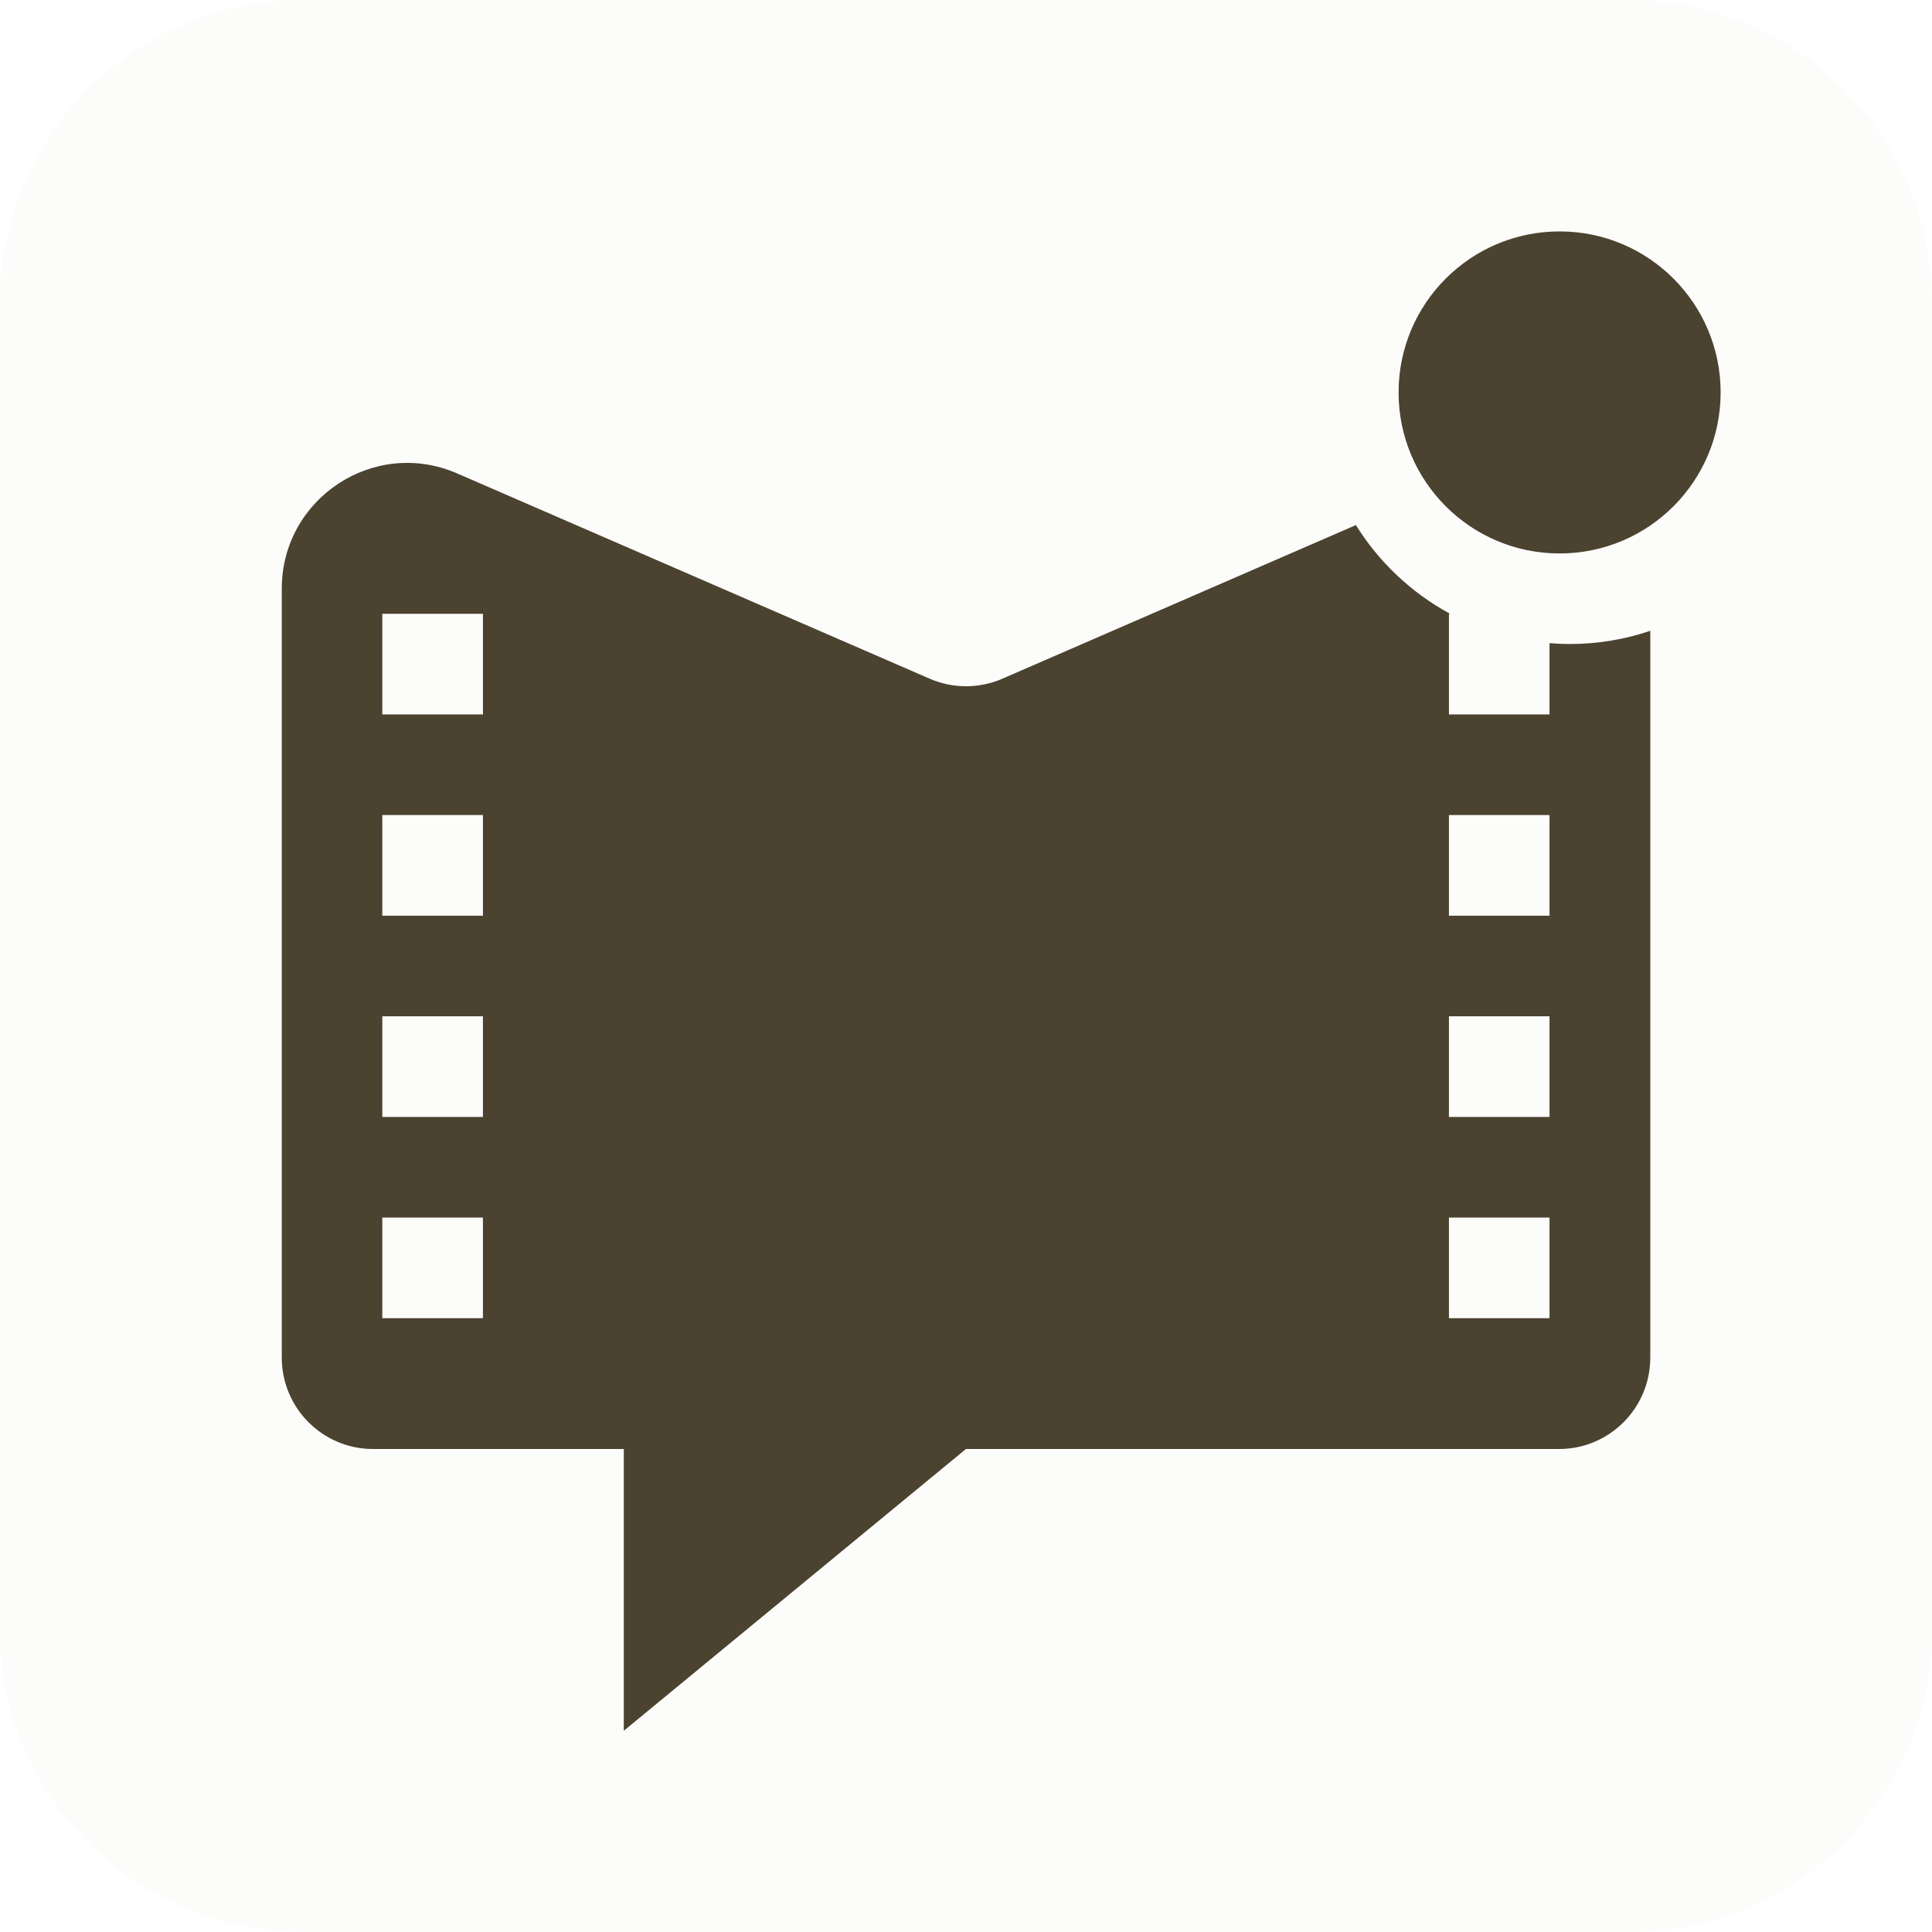
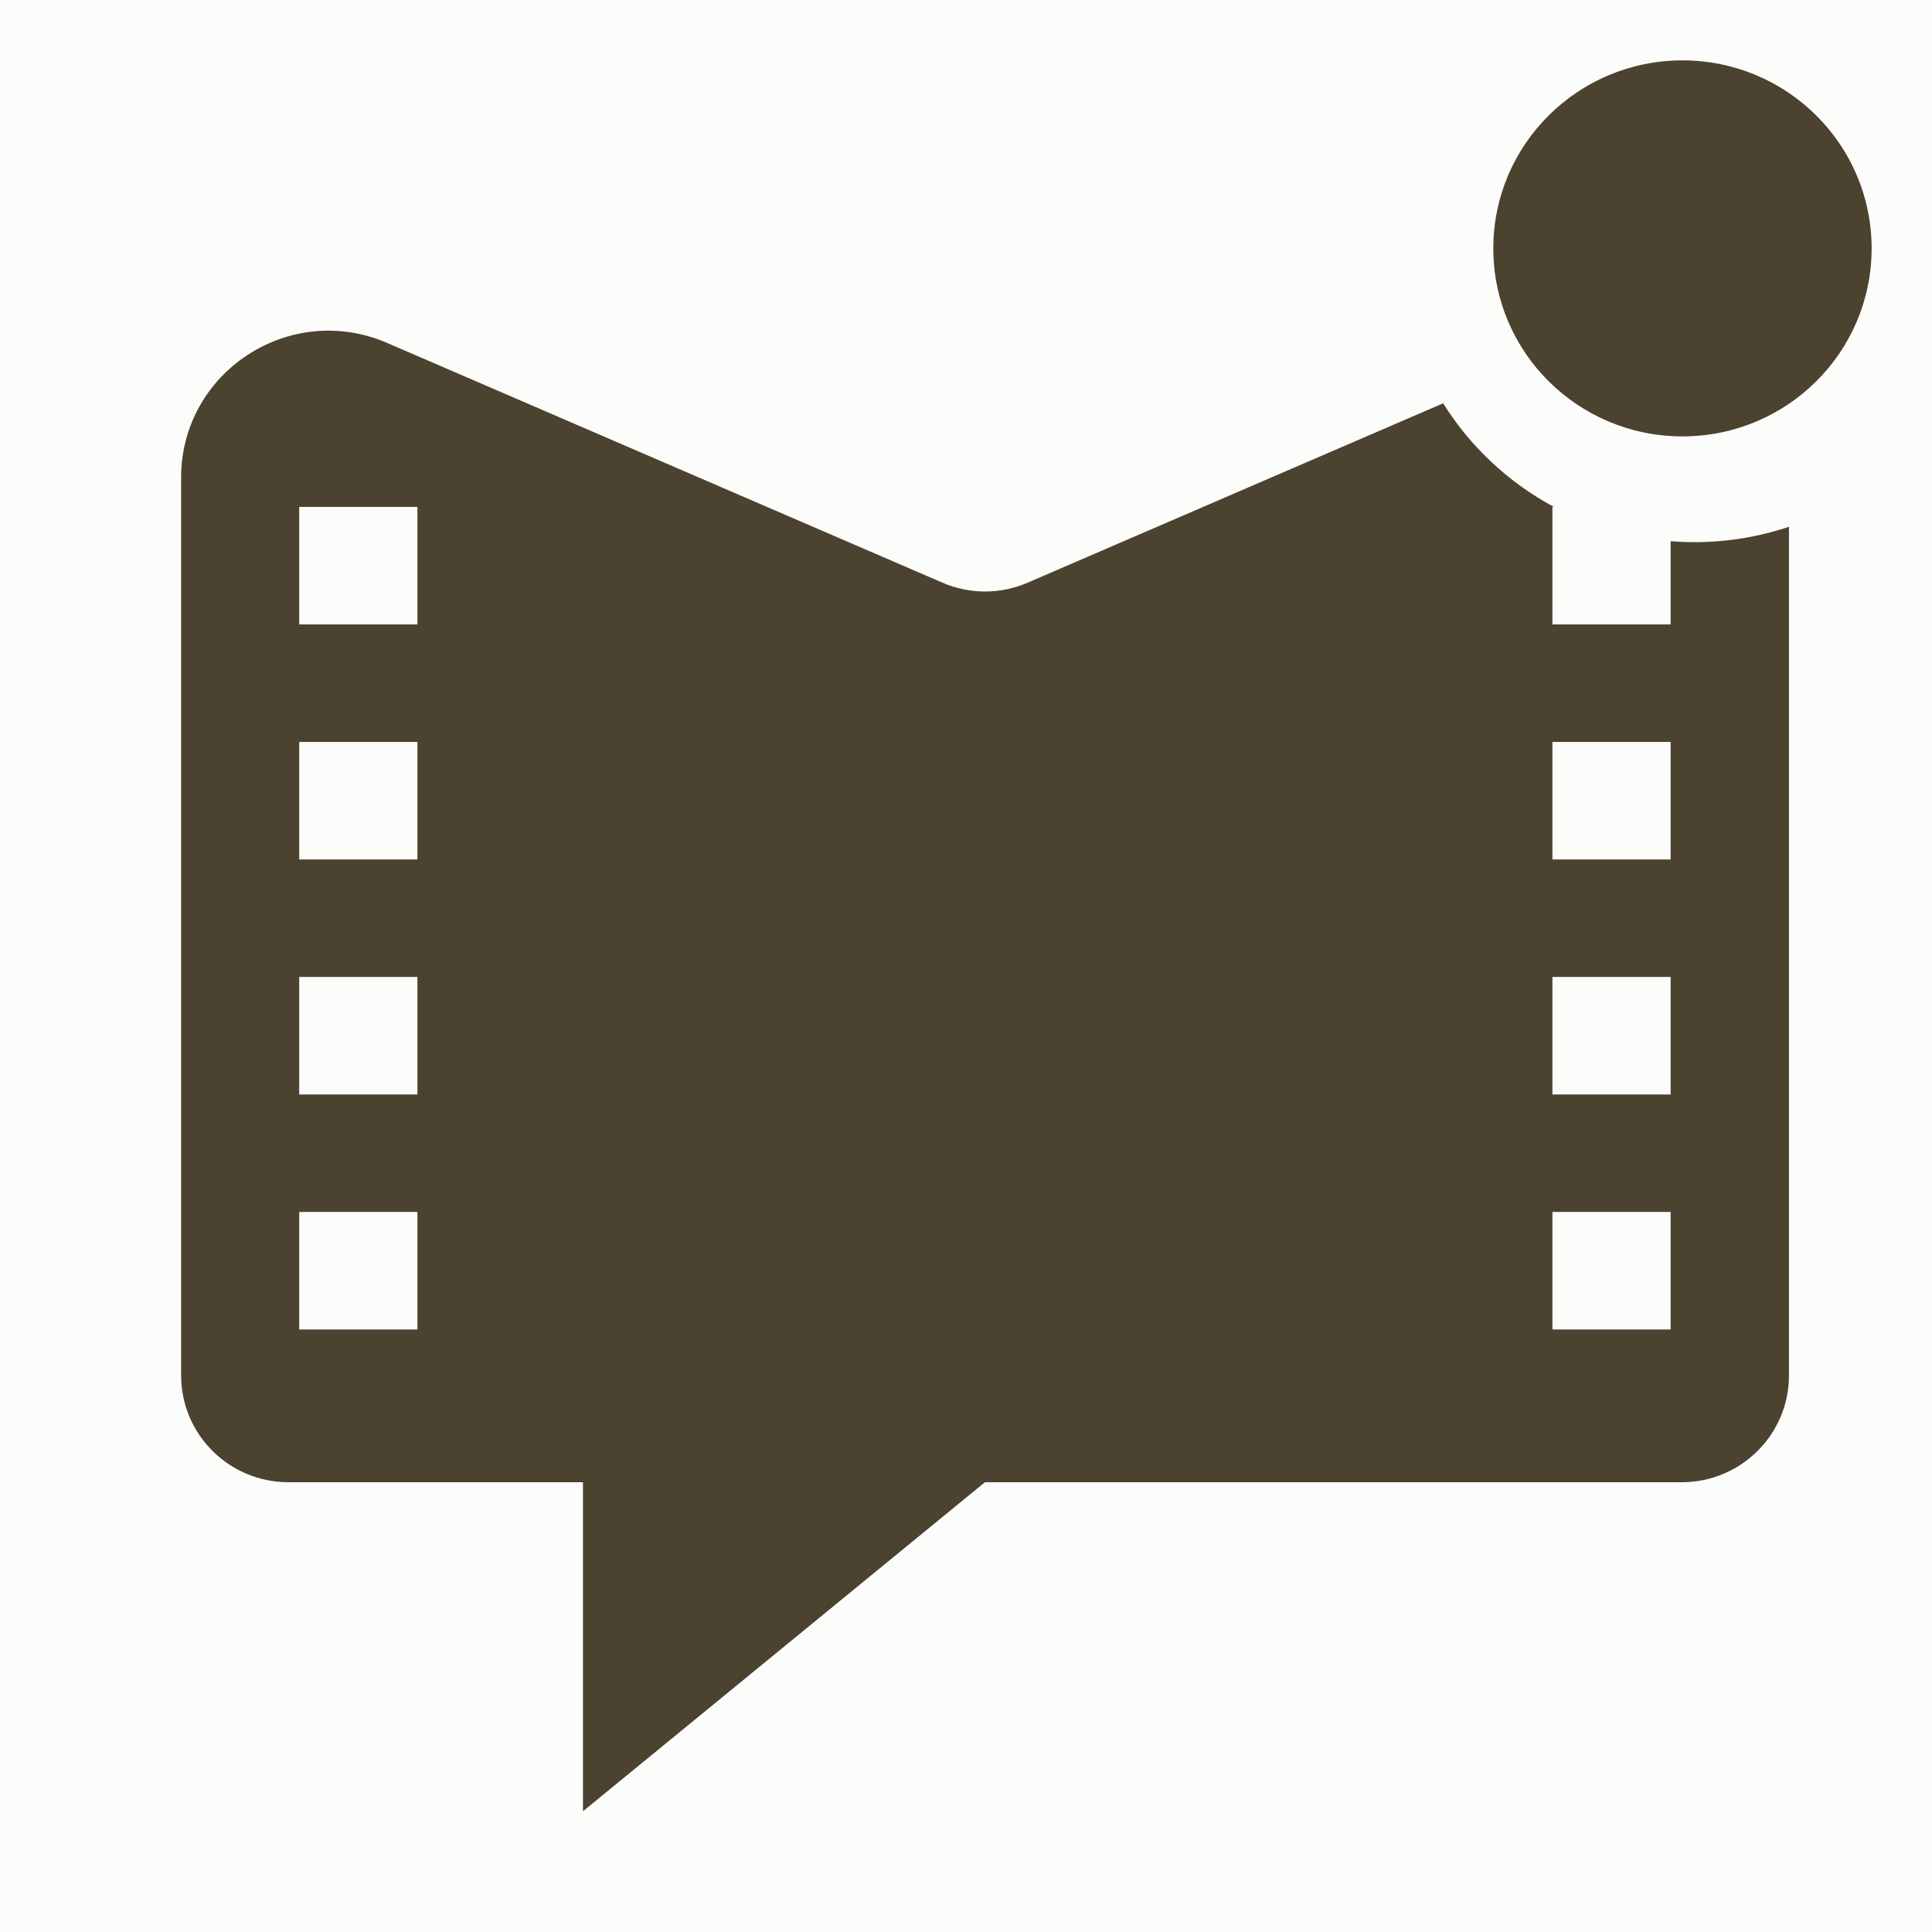
<svg xmlns="http://www.w3.org/2000/svg" width="32" height="32" viewBox="0 0 32 32" fill="none">
-   <rect width="32" height="32" rx="5" fill="#FCFCFB" />
-   <path d="M4.667 9.752C4.667 8.253 6.199 7.245 7.571 7.841L15.4 11.242C15.783 11.408 16.218 11.408 16.601 11.242L22.458 8.697C22.841 9.313 23.38 9.821 24.019 10.167H23.999V11.833H25.665V10.653C25.775 10.662 25.887 10.667 25.999 10.667C26.466 10.667 26.915 10.59 27.334 10.448V22.485C27.334 23.322 26.657 24 25.823 24H15.999L10.332 28.667V24H6.178C5.344 24 4.667 23.322 4.667 22.485L4.667 9.752ZM6.332 20.167V21.833H7.999V20.167H6.332ZM23.999 20.167V21.833H25.665V20.167H23.999ZM6.332 16.833V18.5H7.999V16.833H6.332ZM23.999 16.833V18.5H25.665V16.833H23.999ZM6.332 13.5V15.167H7.999V13.5H6.332ZM23.999 13.5V15.167H25.665V13.5H23.999ZM6.332 10.167V11.833H7.999V10.167H6.332ZM25.832 3.833C27.305 3.833 28.499 5.027 28.499 6.5C28.499 7.973 27.305 9.167 25.832 9.167C24.359 9.167 23.165 7.973 23.165 6.5C23.165 5.027 24.359 3.833 25.832 3.833Z" fill="#4B422F" />
+   <rect width="32" height="32" fill="#FCFCFB" />
+   <path d="M3 7.911C3 6.161 4.8 4.984 6.412 5.68L15.61 9.651C16.06 9.846 16.571 9.846 17.021 9.651L23.903 6.68C24.352 7.399 24.986 7.992 25.737 8.396H25.713V10.342H27.671V8.964C27.8 8.974 27.931 8.98 28.063 8.98C28.611 8.98 29.139 8.89 29.631 8.725V22.781C29.631 23.758 28.836 24.55 27.856 24.55H16.314L9.656 30V24.55H4.776C3.795 24.55 3 23.758 3 22.781L3 7.911ZM4.956 20.074V22.02H6.914V20.074H4.956ZM25.713 20.074V22.02H27.671V20.074H25.713ZM4.956 16.181V18.128H6.914V16.181H4.956ZM25.713 16.181V18.128H27.671V16.181H25.713ZM4.956 12.289V14.235H6.914V12.289H4.956ZM25.713 12.289V14.235H27.671V12.289H25.713ZM4.956 8.396V10.342H6.914V8.396H4.956ZM27.867 1C29.597 1 31 2.394 31 4.114C31 5.834 29.597 7.228 27.867 7.228C26.137 7.228 24.734 5.834 24.734 4.114C24.734 2.394 26.137 1 27.867 1Z" fill="#4B422F" />
</svg>
